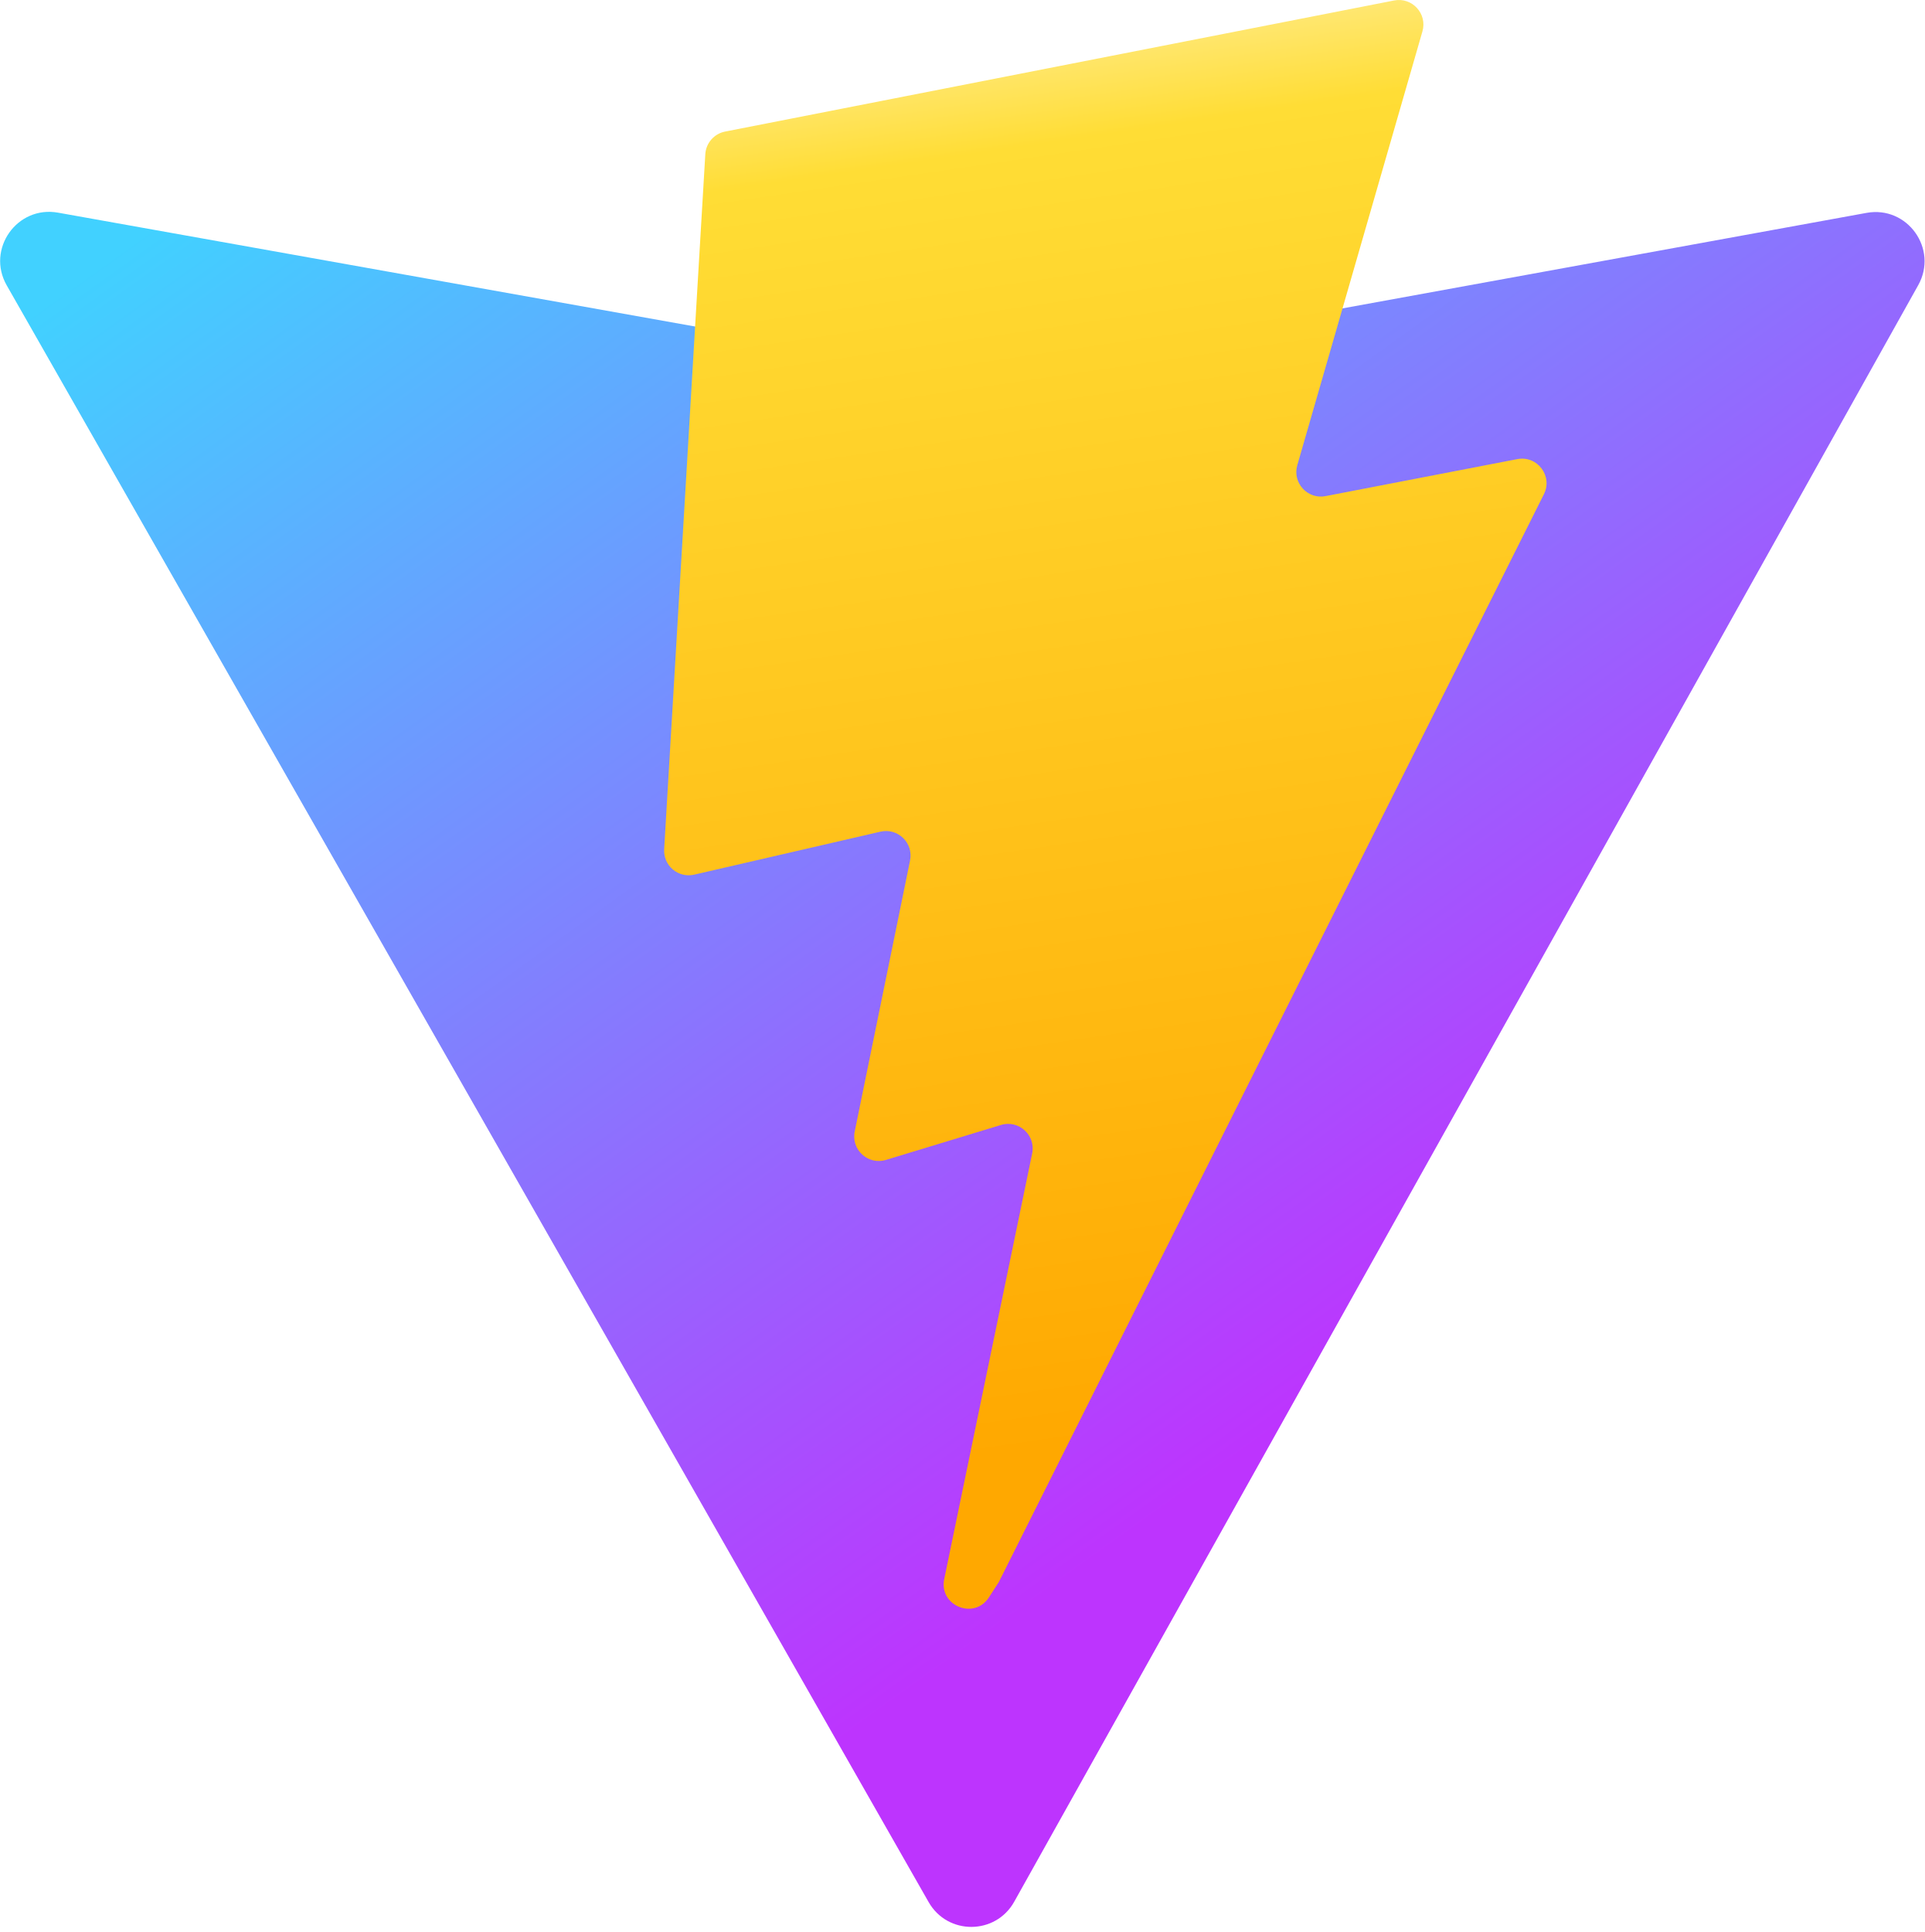
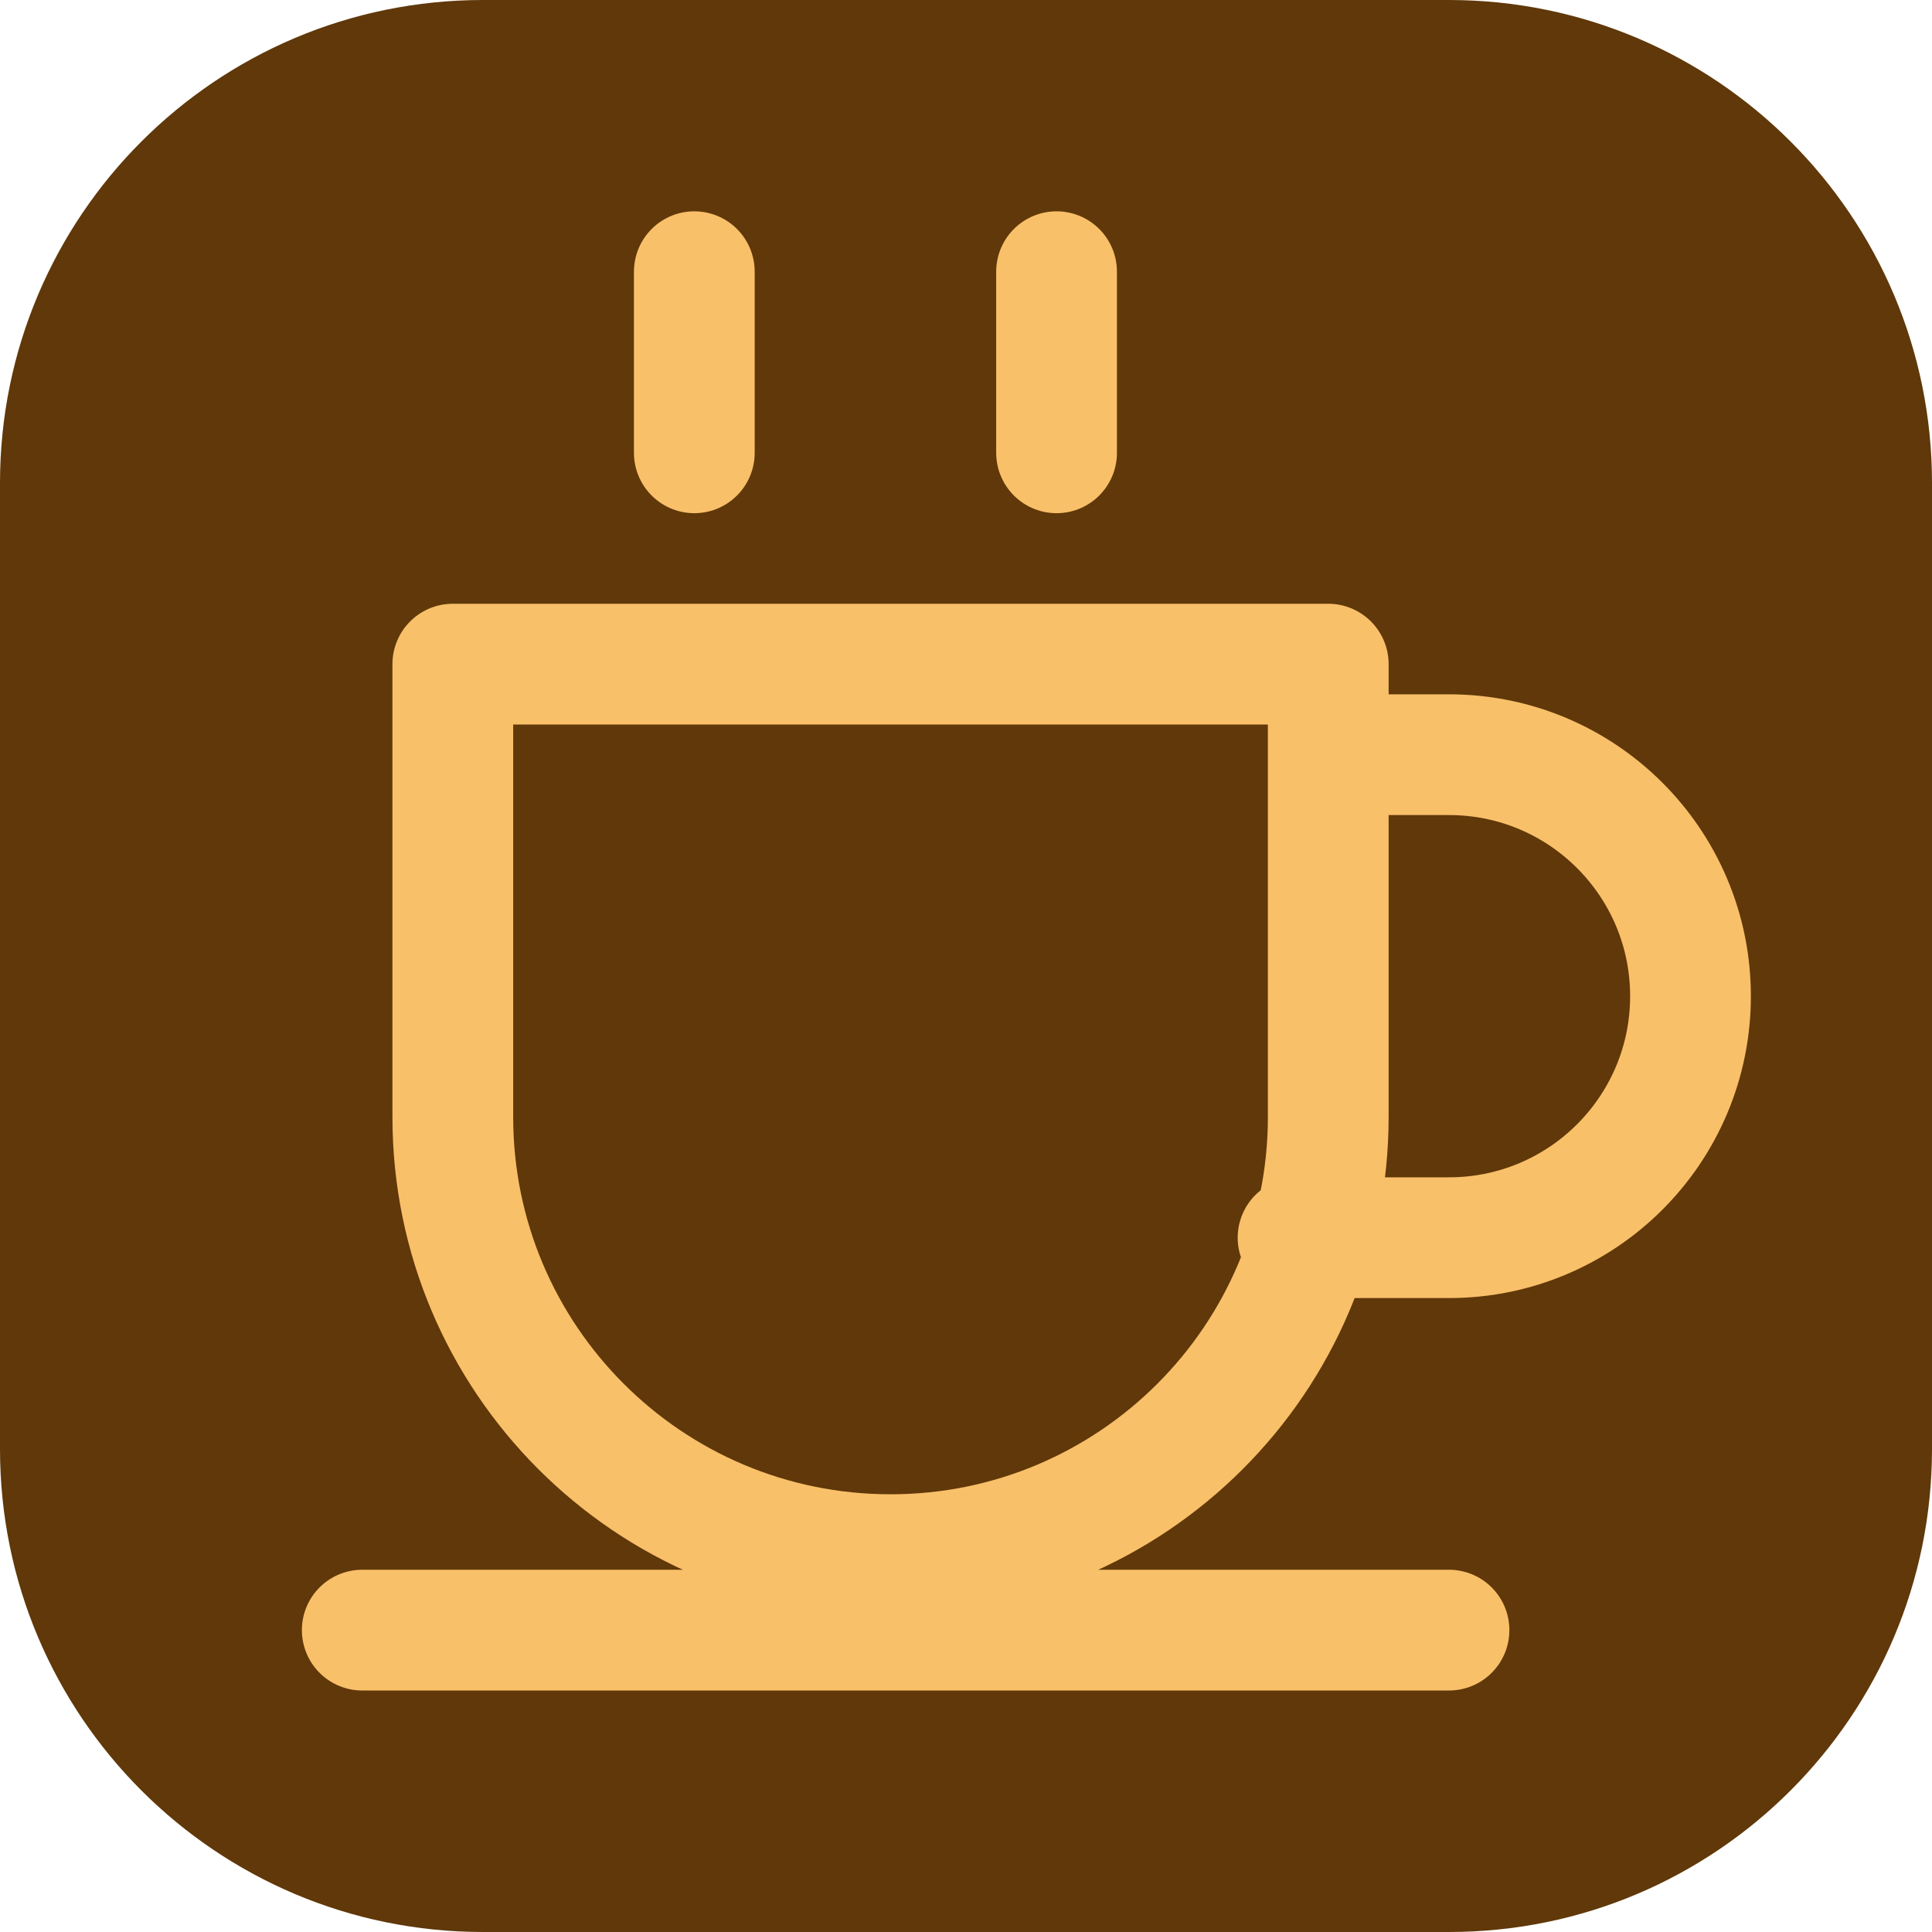
- <svg xmlns="http://www.w3.org/2000/svg" aria-hidden="true" role="img" class="iconify iconify--logos" width="31.88" height="32" preserveAspectRatio="xMidYMid meet" viewBox="0 0 256 257">
-   <defs>
-     <linearGradient id="IconifyId1813088fe1fbc01fb466" x1="-.828%" x2="57.636%" y1="7.652%" y2="78.411%">
-       <stop offset="0%" stop-color="#41D1FF" />
-       <stop offset="100%" stop-color="#BD34FE" />
-     </linearGradient>
-     <linearGradient id="IconifyId1813088fe1fbc01fb467" x1="43.376%" x2="50.316%" y1="2.242%" y2="89.03%">
-       <stop offset="0%" stop-color="#FFEA83" />
-       <stop offset="8.333%" stop-color="#FFDD35" />
-       <stop offset="100%" stop-color="#FFA800" />
-     </linearGradient>
-   </defs>
-   <path fill="url(#IconifyId1813088fe1fbc01fb466)" d="M255.153 37.938L134.897 252.976c-2.483 4.44-8.862 4.466-11.382.048L.875 37.958c-2.746-4.814 1.371-10.646 6.827-9.67l120.385 21.517a6.537 6.537 0 0 0 2.322-.004l117.867-21.483c5.438-.991 9.574 4.796 6.877 9.62Z" />
-   <path fill="url(#IconifyId1813088fe1fbc01fb467)" d="M185.432.063L96.44 17.501a3.268 3.268 0 0 0-2.634 3.014l-5.474 92.456a3.268 3.268 0 0 0 3.997 3.378l24.777-5.718c2.318-.535 4.413 1.507 3.936 3.838l-7.361 36.047c-.495 2.426 1.782 4.5 4.151 3.78l15.304-4.649c2.372-.72 4.652 1.36 4.15 3.788l-11.698 56.621c-.732 3.542 3.979 5.473 5.943 2.437l1.313-2.028l72.516-144.72c1.215-2.423-.88-5.186-3.54-4.672l-25.505 4.922c-2.396.462-4.435-1.77-3.759-4.114l16.646-57.705c.677-2.35-1.37-4.583-3.769-4.113Z" />
+ <svg xmlns="http://www.w3.org/2000/svg" viewBox="0 0 64 64">
+   <rect width="64" height="64" rx="16" fill="#603809" />
+   <path d="M15 22h29v15a14.5 14.5 0 0 1-29 0Zm29 3h4a8 8 0 0 1 0 16h-5M12 54h36M23 9v6m12-6v6" fill="none" stroke="#f9c06a" stroke-width="4" stroke-linecap="round" stroke-linejoin="round" />
</svg>
